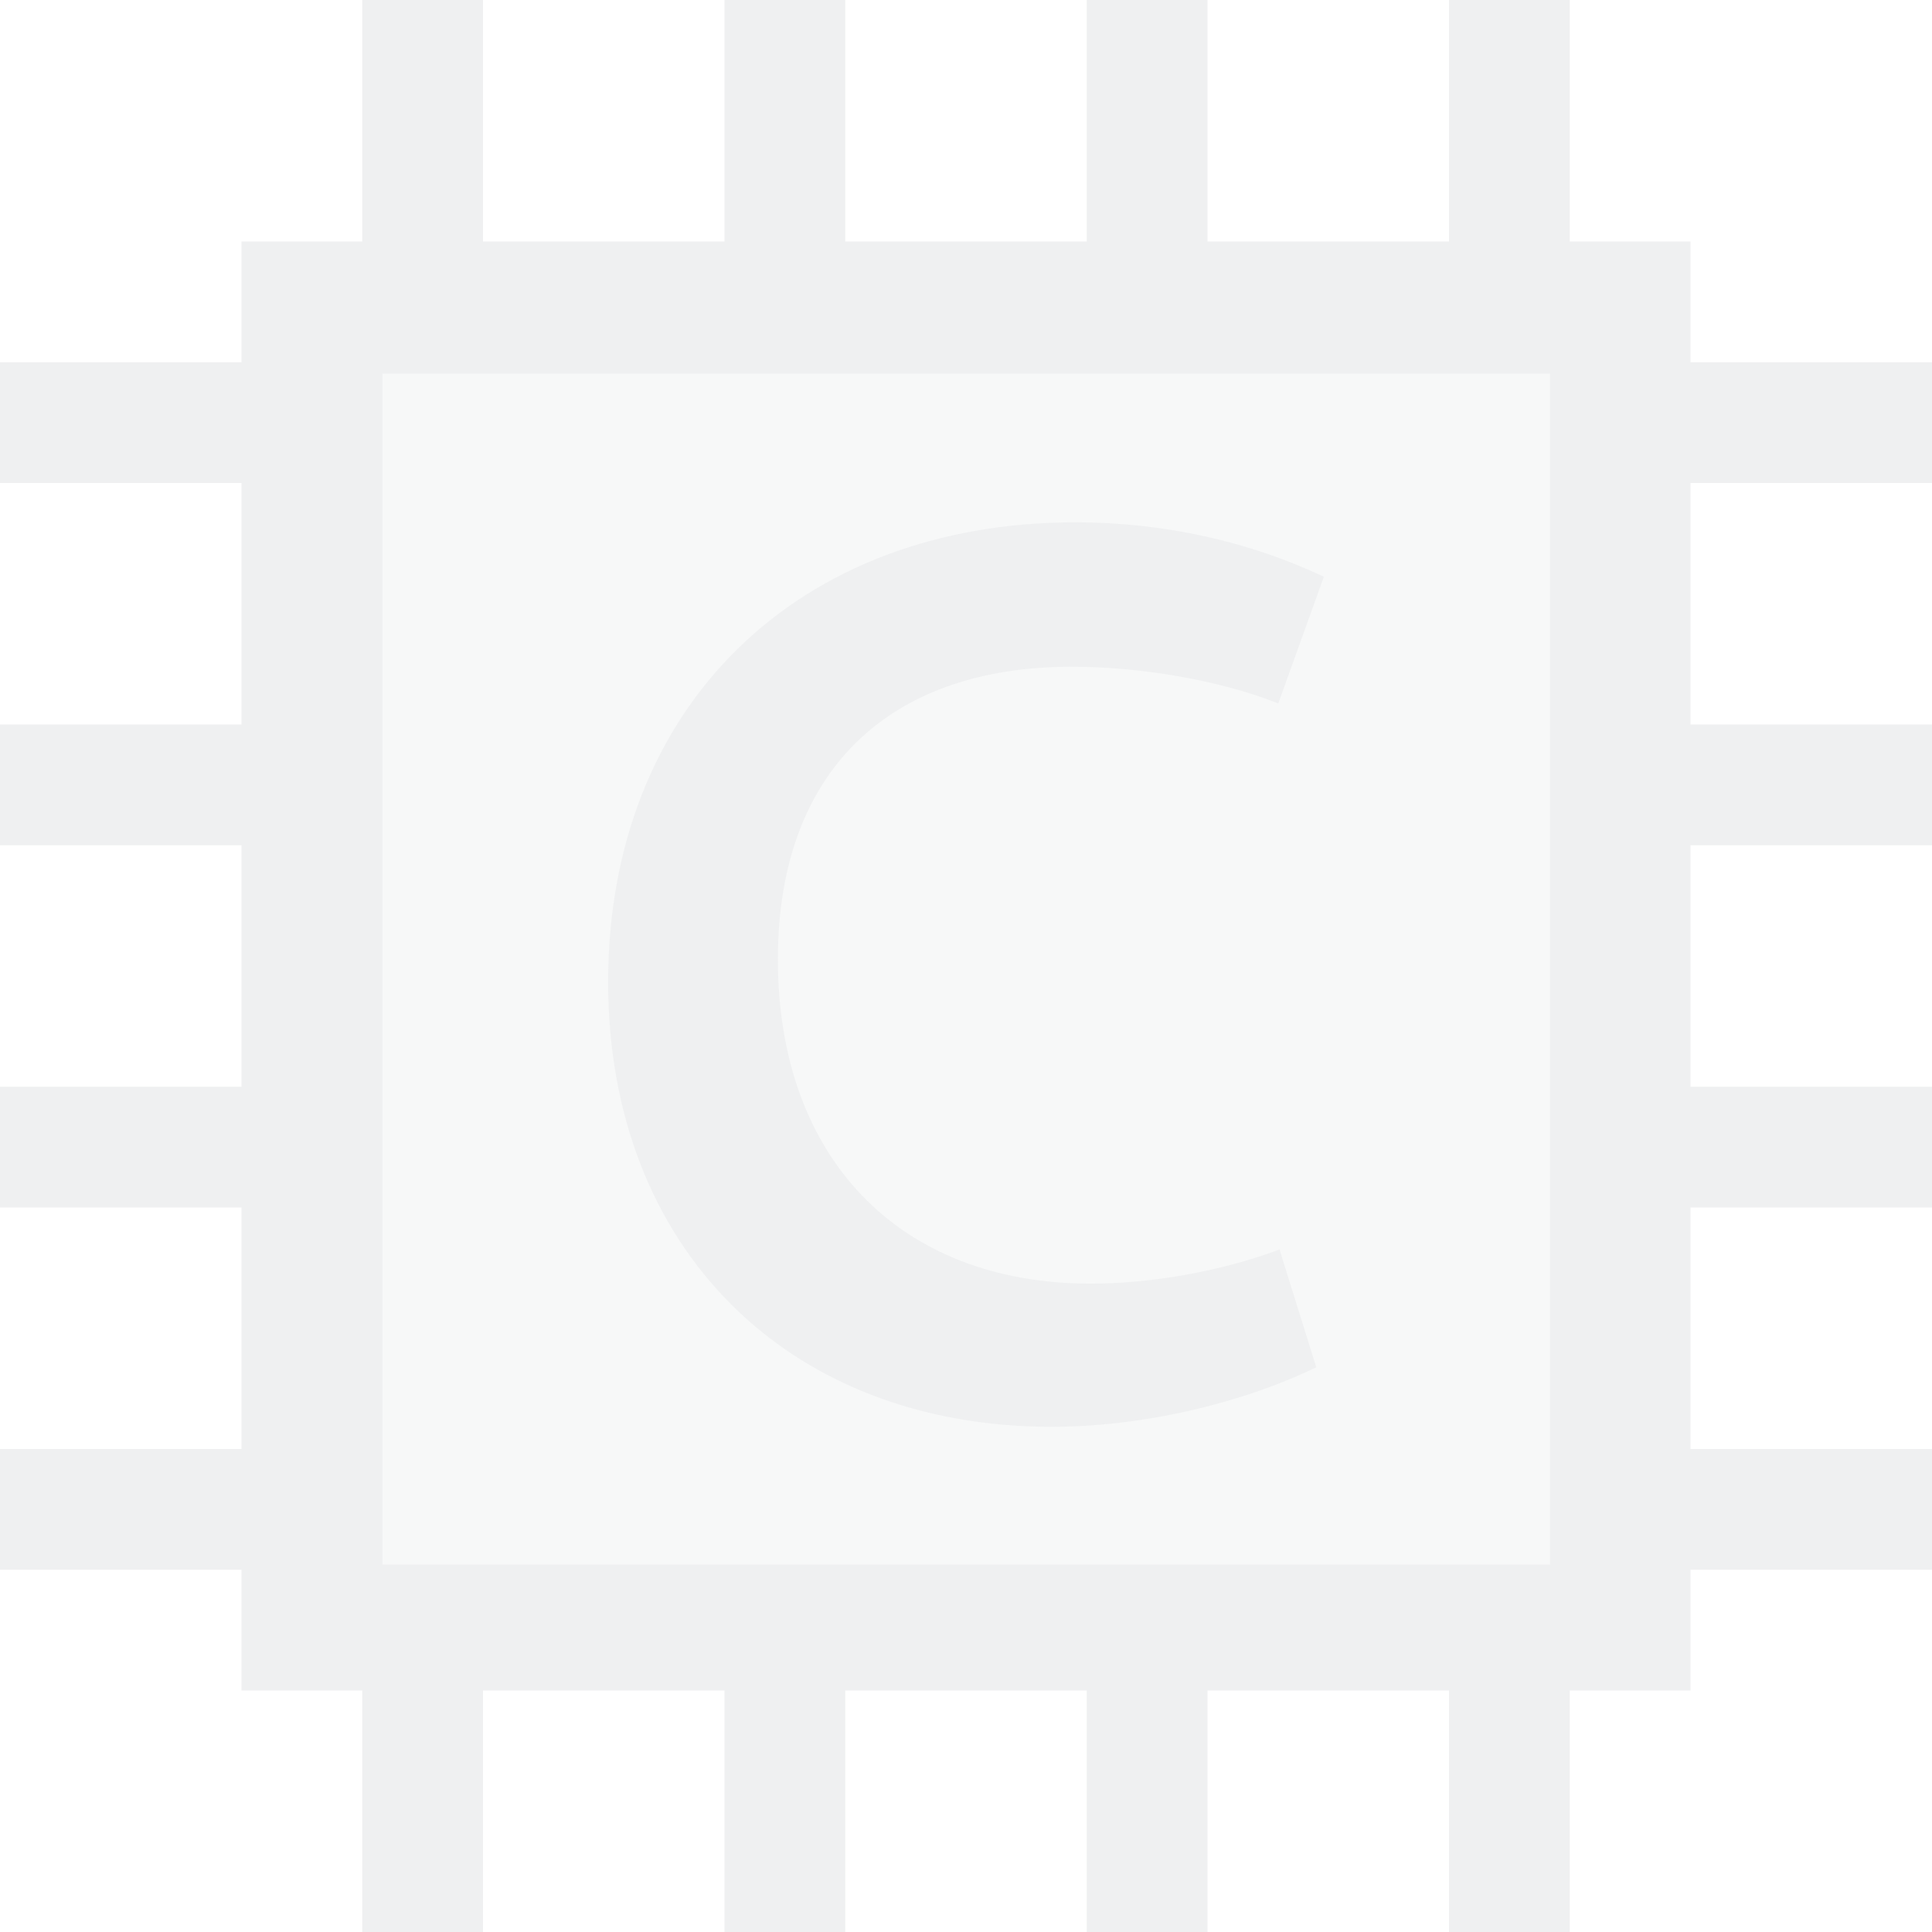
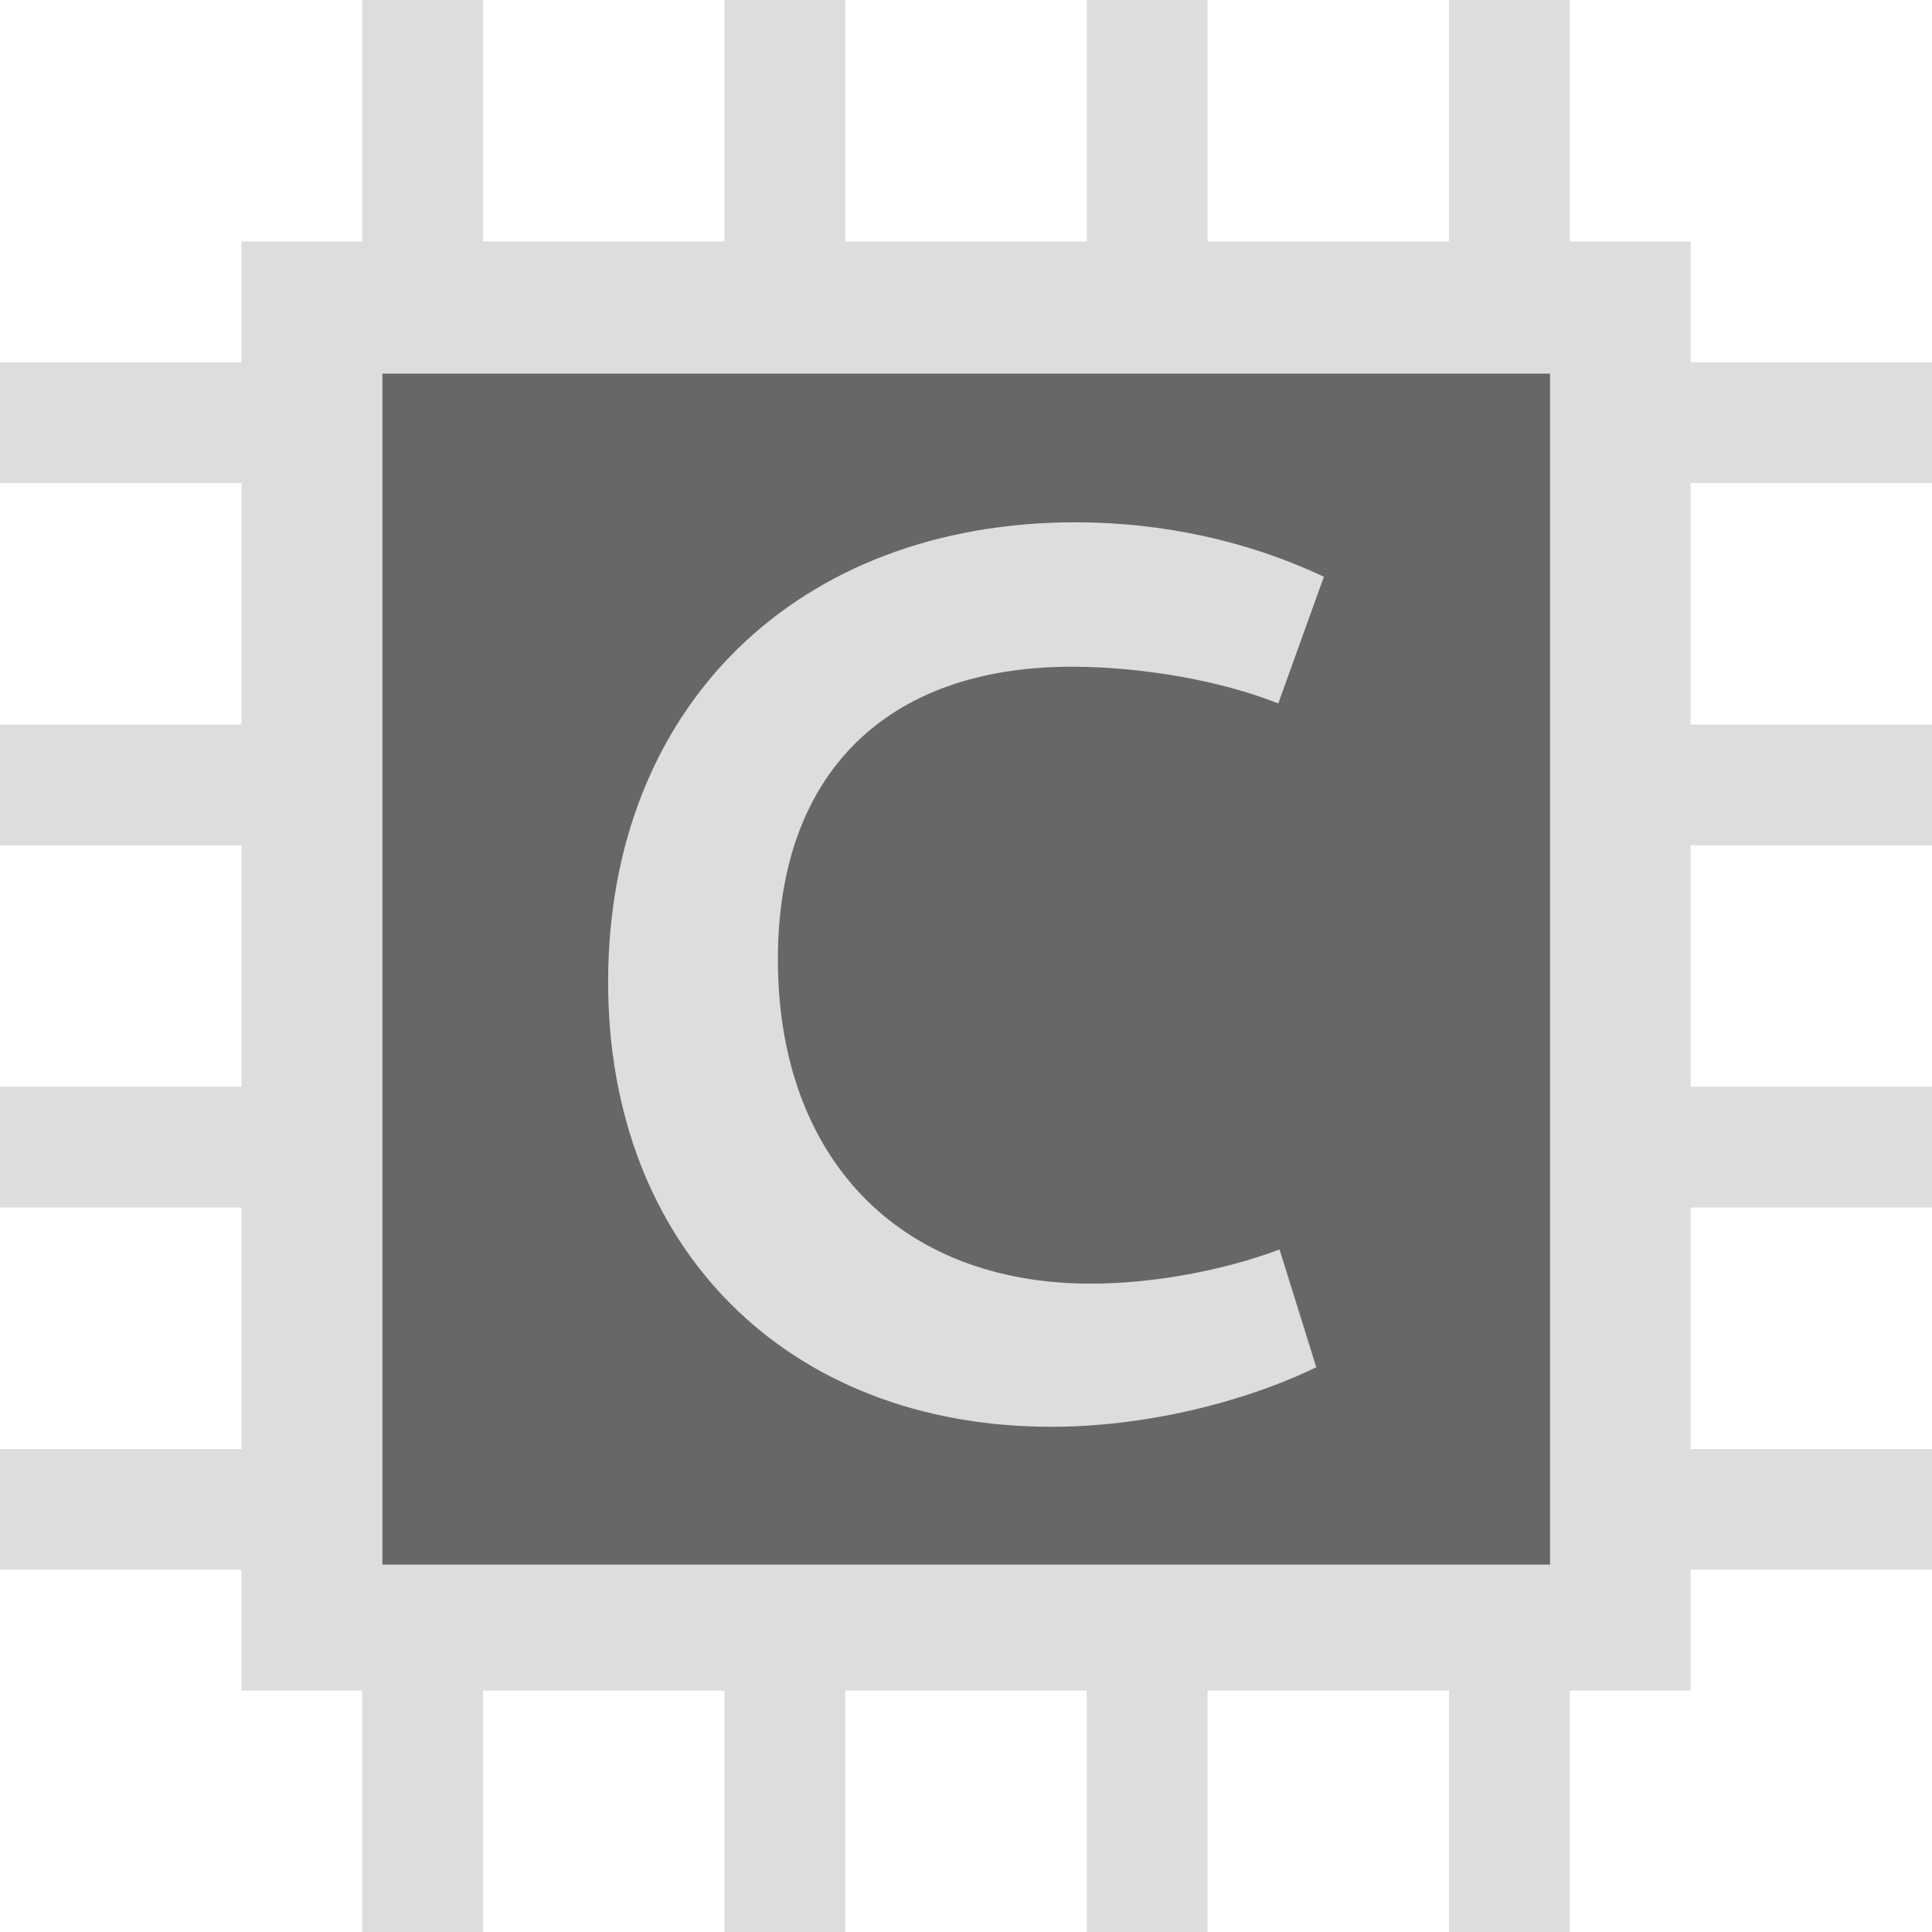
<svg xmlns="http://www.w3.org/2000/svg" style="isolation:isolate" viewBox="0 0 128 128" width="128pt" height="128pt">
  <defs>
    <clipPath id="_clipPath_PN0ISFHzHQhAn6TsujmTOauBcc21eV9h">
      <rect width="128" height="128" />
    </clipPath>
-     <mask id="_mask_center">
-       <rect height="128" width="128" fill="rgb(255,255,255)" />
-       <rect x="25.336" y="24.754" width="77.358" height="78.905" fill="rgb(127,127,127)" />
-     </mask>
  </defs>
  <g clip-path="url(#_clipPath_PN0ISFHzHQhAn6TsujmTOauBcc21eV9h)">
    <g>
-       <path d=" M 24 0 L 24 16 L 16 16 L 16 24 L 0 24 L 0 32 L 16 32 L 16 48 L 0 48 L 0 56 L 16 56 L 16 72 L 0 72 L 0 80 L 16 80 L 16 96 L 0 96 L 0 104 L 16 104 L 16 112 L 24 112 L 24 128 L 32 128 L 32 112 L 48 112 L 48 128 L 56 128 L 56 112 L 72 112 L 72 128 L 80 128 L 80 112 L 96 112 L 96 128 L 104 128 L 104 112 L 112 112 L 112 104 L 128 104 L 128 96 L 112 96 L 112 80 L 128 80 L 128 72 L 112 72 L 112 56 L 128 56 L 128 48 L 112 48 L 112 32 L 128 32 L 128 24 L 112 24 L 112 16 L 104 16 L 104 0 L 96 0 L 96 16 L 80 16 L 80 0 L 72 0 L 72 16 L 56 16 L 56 0 L 48 0 L 48 16 L 32 16 L 32 0 L 24 0 Z " fill="rgb(239,240,241)" mask="url(#_mask_center)" />
-       <path d=" M 69.665 94.529 C 75.624 94.529 82.171 93.019 87.206 90.585 L 84.772 82.779 C 80.996 84.206 76.296 85.045 72.267 85.045 C 59.51 85.045 51.537 76.653 51.537 63.56 C 51.537 51.222 58.754 44.172 71.008 44.172 C 75.624 44.172 80.912 45.095 84.689 46.606 L 87.71 38.213 C 82.758 35.863 77.051 34.604 71.26 34.604 C 52.879 34.604 40.29 46.774 40.29 65.07 C 40.29 82.695 52.208 94.529 69.665 94.529 Z " fill="rgb(239,240,241)" />
+       <path d=" M 24 0 L 24 16 L 16 16 L 16 24 L 0 24 L 0 32 L 16 32 L 16 48 L 0 48 L 0 56 L 16 56 L 16 72 L 0 72 L 0 80 L 16 80 L 16 96 L 0 96 L 0 104 L 16 104 L 16 112 L 24 112 L 24 128 L 32 128 L 32 112 L 48 112 L 48 128 L 56 128 L 56 112 L 72 112 L 72 128 L 80 128 L 80 112 L 96 112 L 96 128 L 104 128 L 104 112 L 112 112 L 112 104 L 128 104 L 128 96 L 112 96 L 112 80 L 128 80 L 128 72 L 112 72 L 112 56 L 128 56 L 128 48 L 112 48 L 112 32 L 128 32 L 128 24 L 112 24 L 112 16 L 104 16 L 104 0 L 96 0 L 96 16 L 80 16 L 80 0 L 72 0 L 72 16 L 56 16 L 56 0 L 48 0 L 48 16 L 32 16 L 32 0 L 24 0 Z " fill="rgb(221,221,221)" />
+       <rect x="25.336" y="24.754" width="77.358" height="78.905" transform="matrix(1,0,0,1,0,0)" fill="rgb(103,103,103)" />
+       <path d=" M 69.665 94.529 C 75.624 94.529 82.171 93.019 87.206 90.585 L 84.772 82.779 C 80.996 84.206 76.296 85.045 72.267 85.045 C 59.51 85.045 51.537 76.653 51.537 63.56 C 51.537 51.222 58.754 44.172 71.008 44.172 C 75.624 44.172 80.912 45.095 84.689 46.606 L 87.71 38.213 C 82.758 35.863 77.051 34.604 71.26 34.604 C 52.879 34.604 40.29 46.774 40.29 65.07 C 40.29 82.695 52.208 94.529 69.665 94.529 Z " fill="rgb(221,221,221)" />
    </g>
  </g>
</svg>
